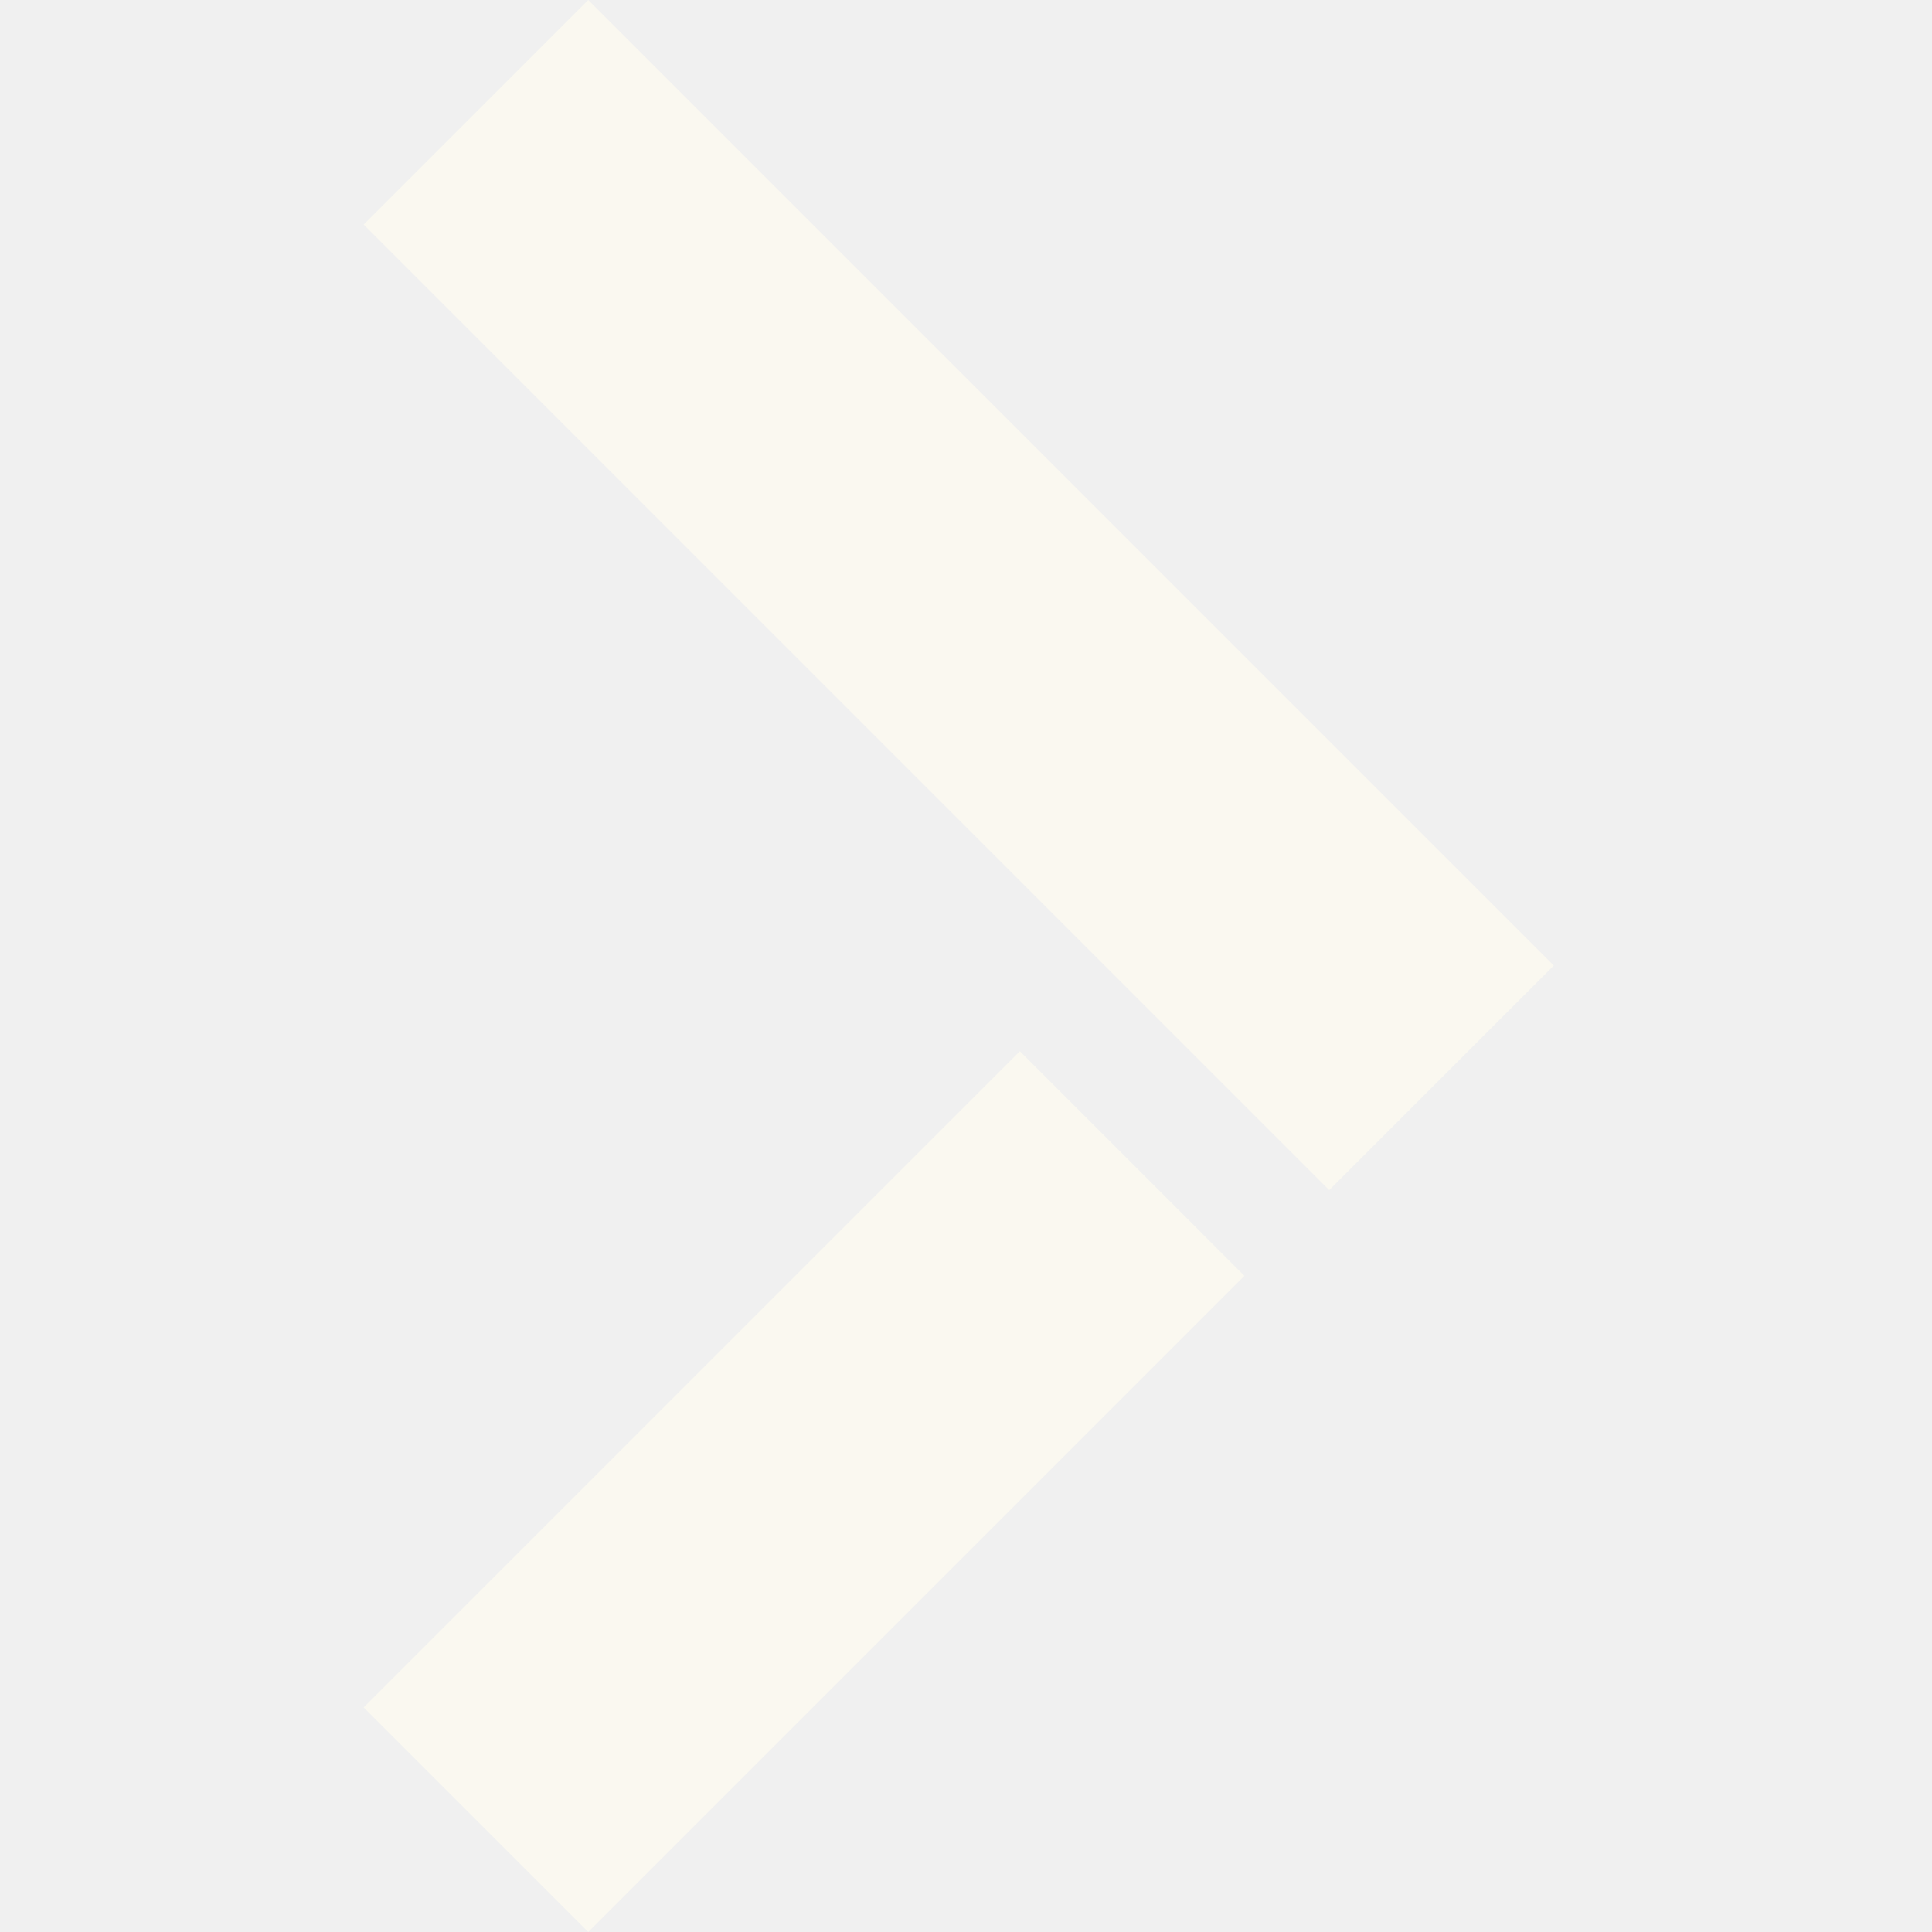
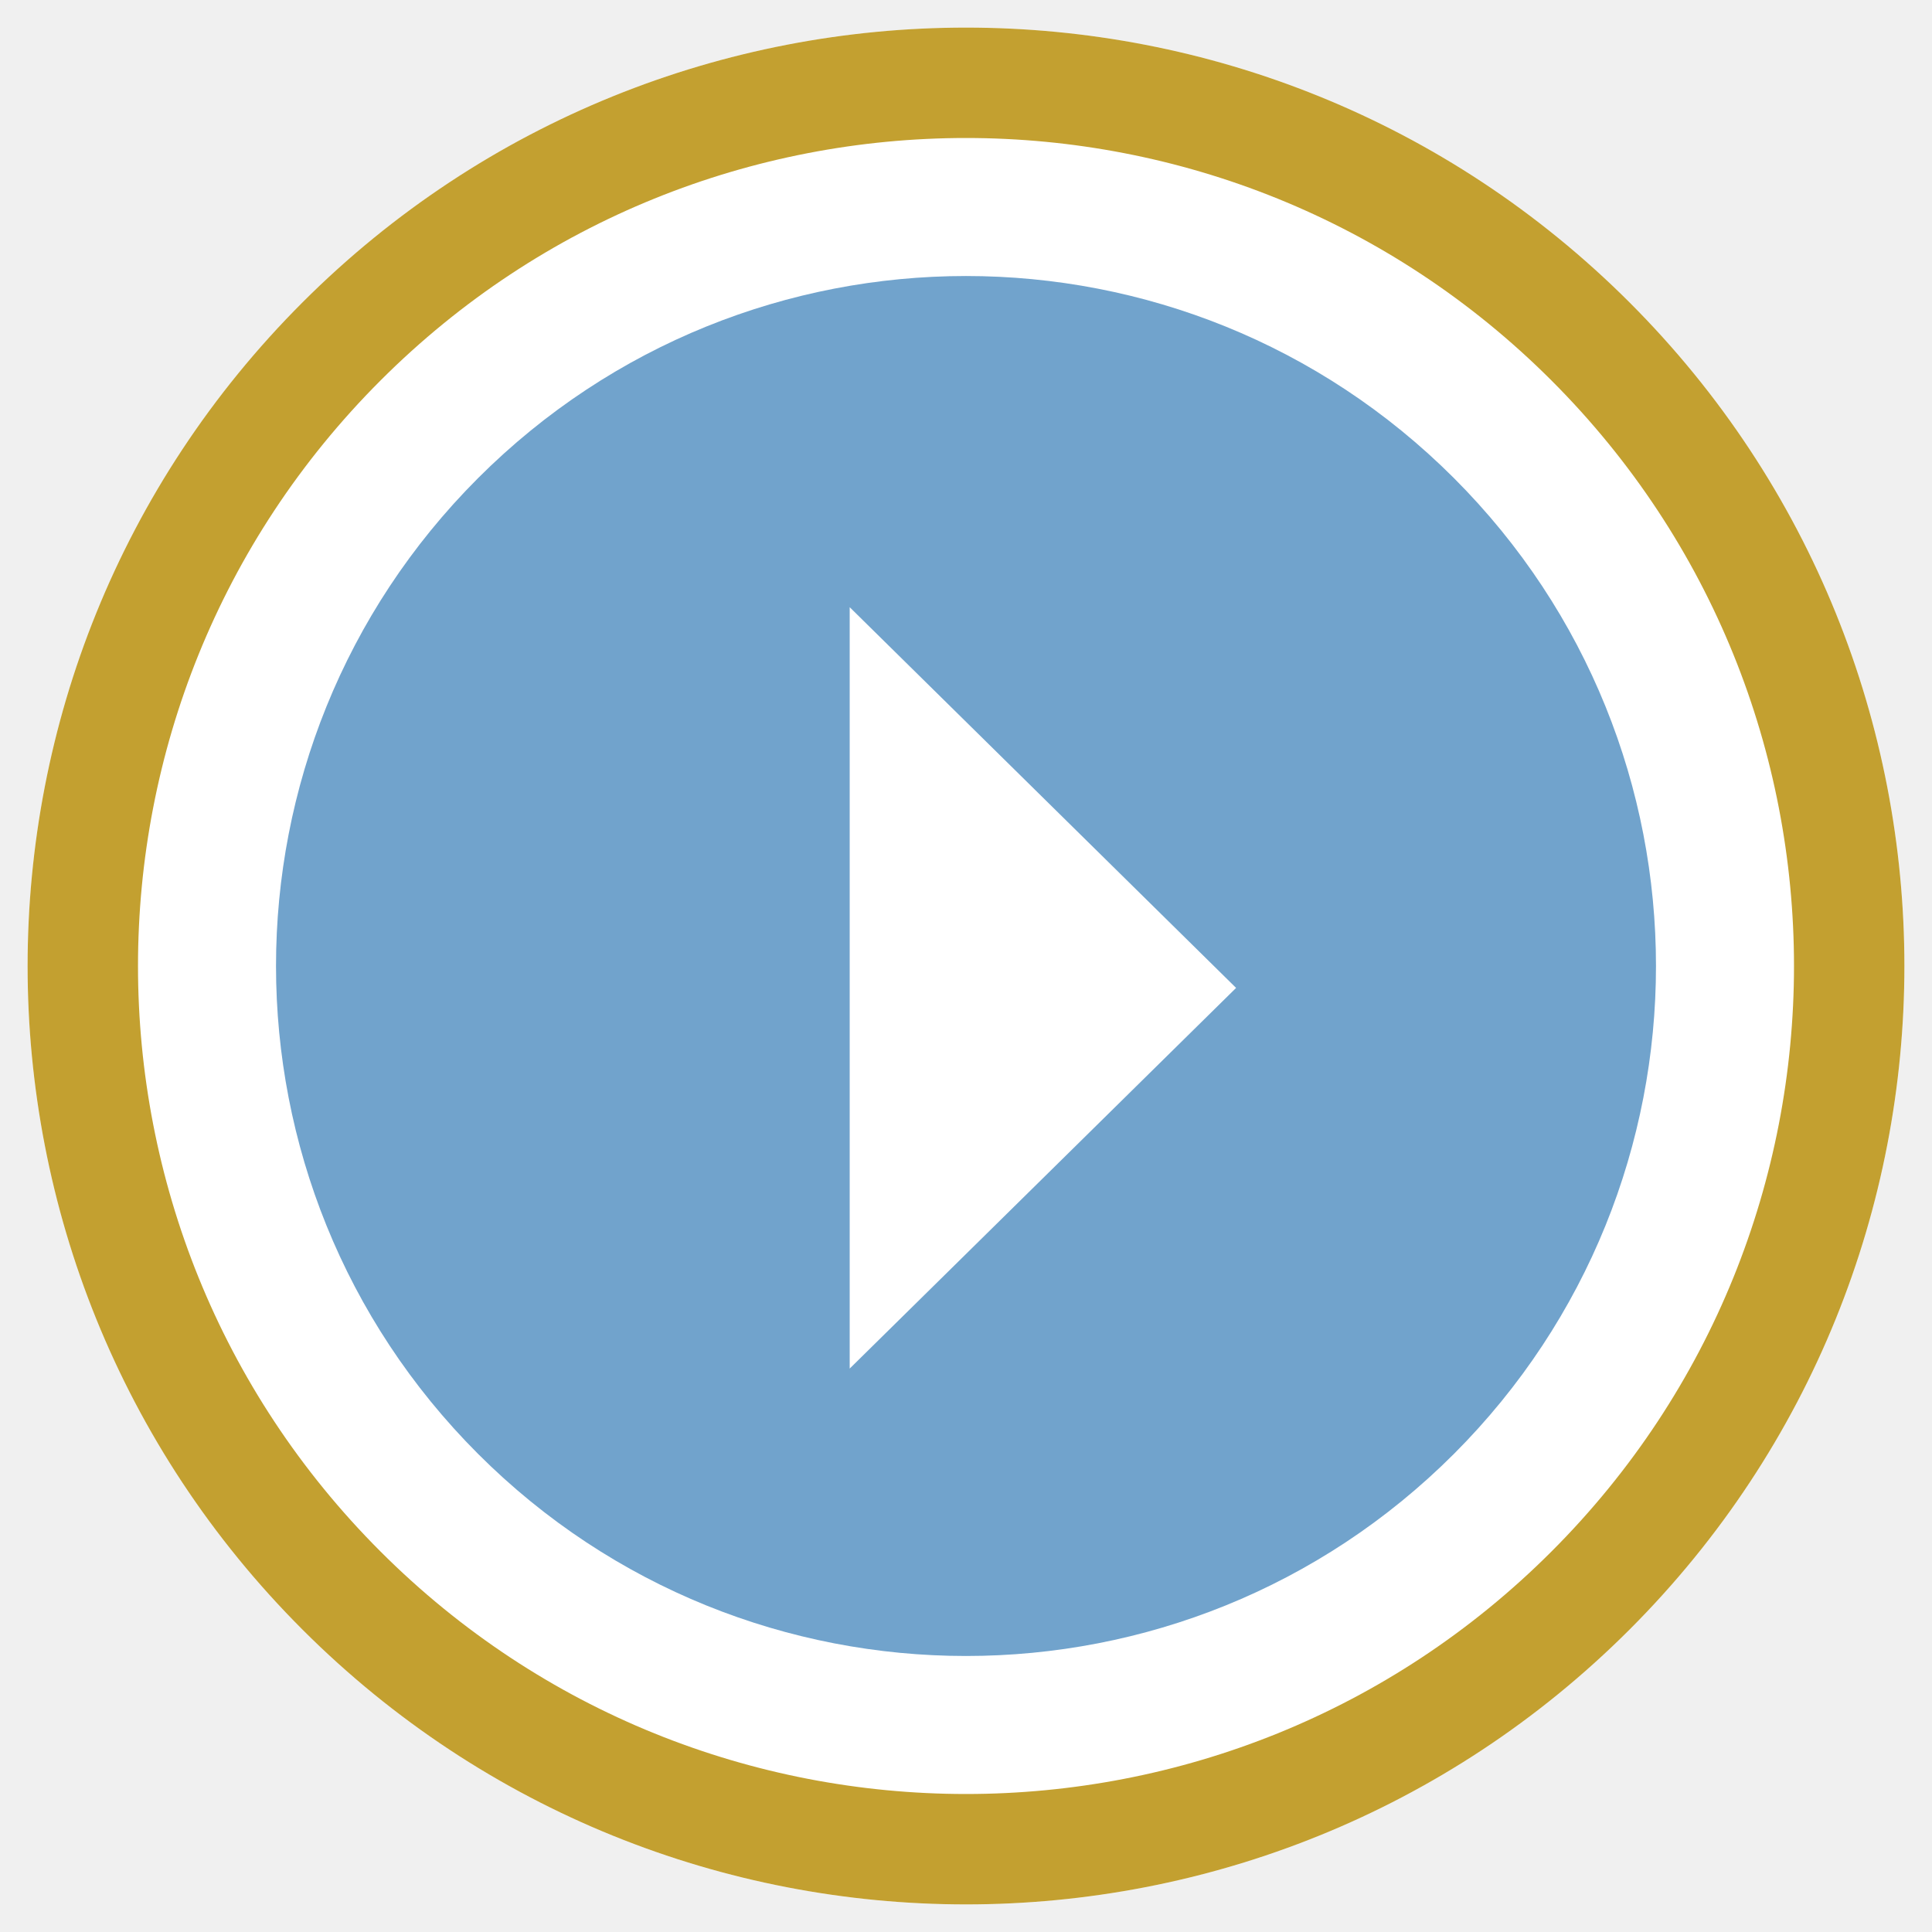
- <svg xmlns="http://www.w3.org/2000/svg" width="85" height="85" viewBox="0 0 85 85">
-   <path d="M44.869 46.252l9.879 9.88L25.879 85 16 75.12l28.869-28.868zm23.49-3.771l-9.878 9.879L16 9.88 25.88 0l42.48 42.48z" fill="#FAF8F0" fill-rule="evenodd" />
+ <svg xmlns="http://www.w3.org/2000/svg" xmlns:xlink="http://www.w3.org/1999/xlink" width="35" height="35" viewBox="0 0 35 35">
+   <defs>
+     <path d="M5.48 29.52c6.638 6.64 17.402 6.64 24.04 0 6.64-6.638 6.64-17.402 0-24.04-6.638-6.64-17.402-6.64-24.04 0-6.64 6.638-6.64 17.402 0 24.04z" id="a" />
+   </defs>
+   <g fill="none" fill-rule="evenodd">
+     <use fill="#FFF" xlink:href="#a" />
+     <path stroke="#C3A030" stroke-width="2" d="M6.186 28.814c6.249 6.248 16.38 6.248 22.628 0 6.248-6.249 6.248-16.38 0-22.628-6.249-6.248-16.38-6.248-22.628 0-6.248 6.249-6.248 16.38 0 22.628z" />
+     <path d="M8.661 26.339c4.882 4.881 12.796 4.881 17.678 0 4.881-4.882 4.881-12.796 0-17.678-4.882-4.881-12.796-4.881-17.678 0-4.881 4.882-4.881 12.796 0 17.678z" fill="#71A3CC" />
+     <path fill="#FFF" fill-rule="nonzero" d="M15.393 24.793V11l7 6.897z" />
+   </g>
</svg>
